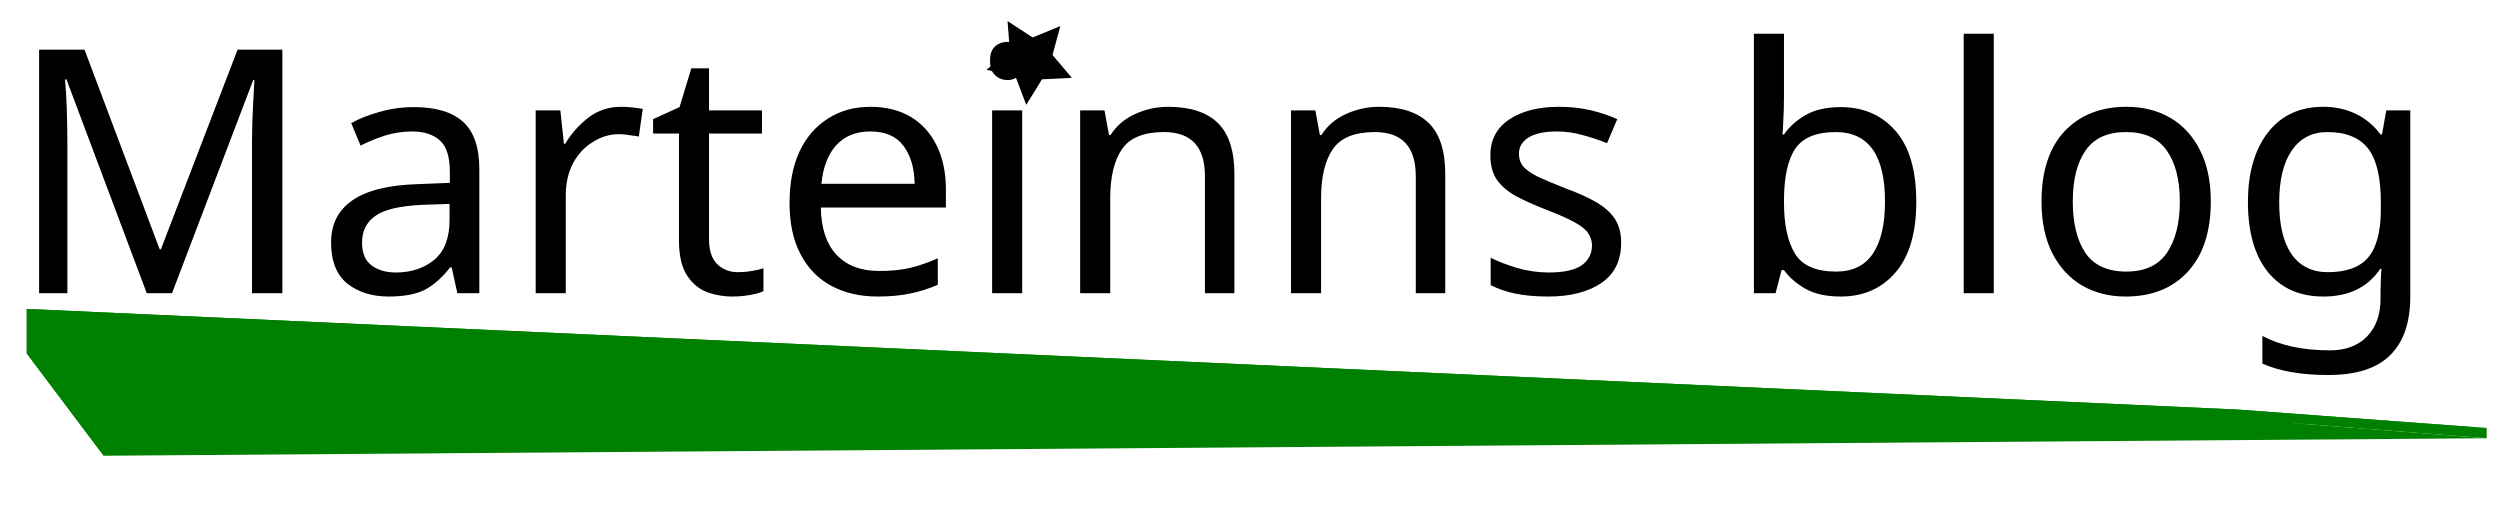
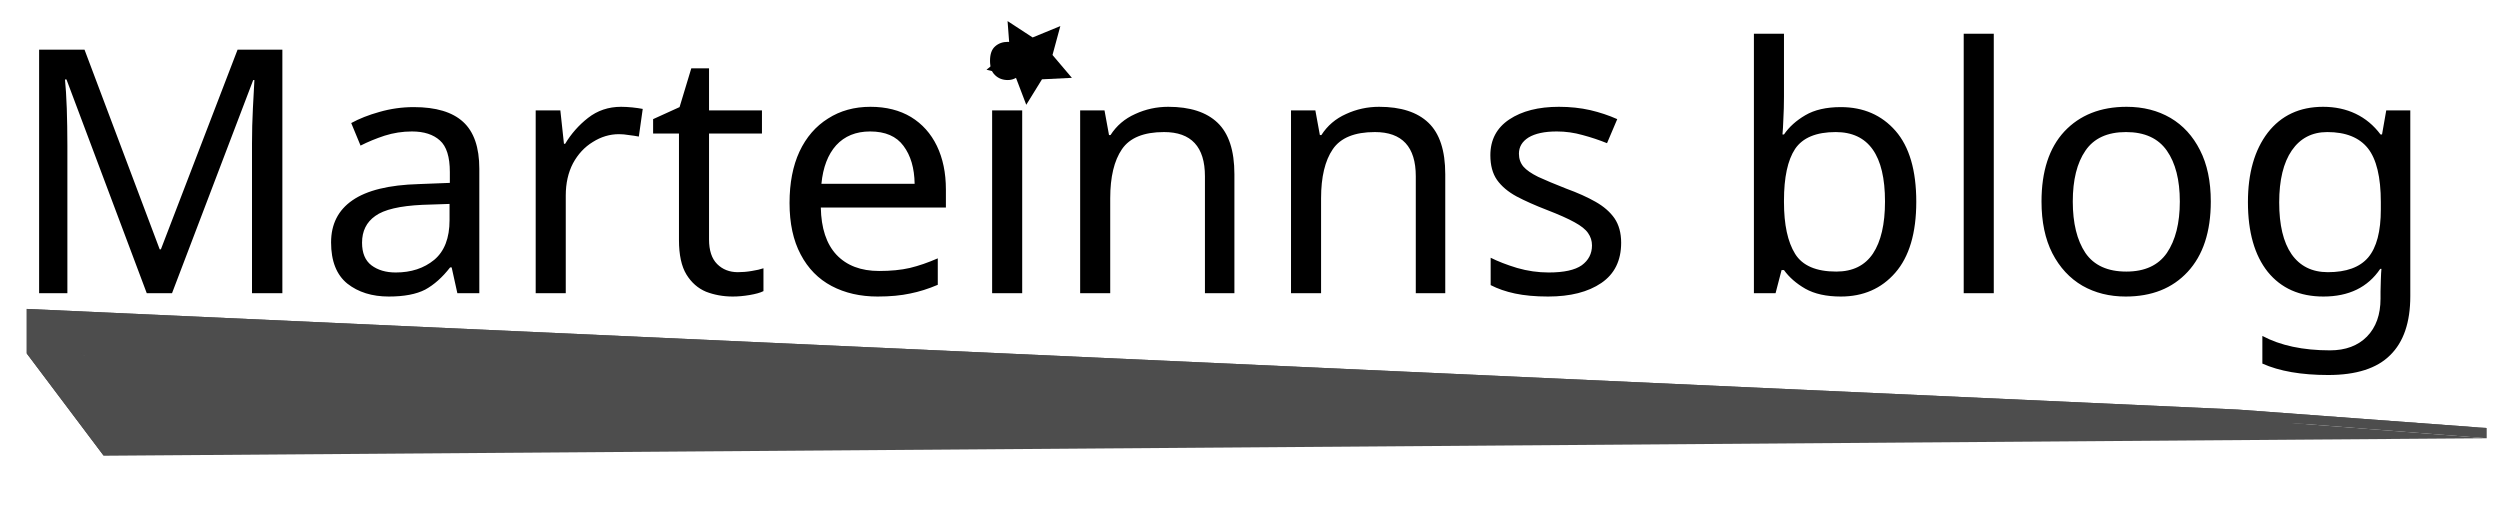
<svg xmlns="http://www.w3.org/2000/svg" width="491" height="102" viewBox="0 0 129.91 26.988" version="1.1" id="svg3719">
  <defs id="defs3713">
    </defs>
  <g id="layer1" transform="translate(0,-270.0124)">
    <text xml:space="preserve" style="font-style:normal;font-weight:normal;font-size:10.583px;line-height:1.25;font-family:sans-serif;letter-spacing:0px;word-spacing:0px;fill:#008000;fill-opacity:1;stroke:none;stroke-width:0.265" x="30.444" y="167.013" id="text3737">
      <tspan id="tspan3735" x="30.444" y="176.376" style="fill:#008000;stroke-width:0.265" />
    </text>
    <text xml:space="preserve" style="font-style:normal;font-weight:normal;font-size:567.312px;line-height:1.25;font-family:sans-serif;letter-spacing:0px;word-spacing:0px;fill:#000000;fill-opacity:1;stroke:none;stroke-width:0.416" x="0.311" y="285.253" id="text3741">
      <tspan id="tspan3739" x="0.311" y="285.253" style="font-style:normal;font-variant:normal;font-weight:normal;font-stretch:normal;font-size:17.728px;font-family:Sailec;-inkscape-font-specification:Sailec;stroke-width:0.416">Marteinns blog</tspan>
    </text>
    <path id="path3852" d="m 55.099,271.368 -0.407,1.502 1.007,1.187 -1.554,0.077 -0.817,1.324 -0.554,-1.454 -1.512,-0.368 1.212,-0.976 -0.117,-1.552 1.303,0.851 z" style="fill:#000000;stroke-width:0.265" />
-     <g id="g111" style="fill:#008000">
-       <path id="path113" style="fill:#008000;fill-rule:evenodd;stroke:none;stroke-linejoin:round" d="m 1.388,286.066 v 2.314 L 116.3,291.776 v -0.479 z" points="1.388,288.38 116.3,291.776 116.3,291.297 1.388,286.066 " />
-       <path id="path121" style="fill:#008000;fill-rule:evenodd;stroke:none;stroke-linejoin:round" d="M 1.388,288.38 5.387,293.695 129.22,292.787 116.3,291.776 Z" points="5.387,293.695 129.22,292.787 116.3,291.776 1.388,288.38 " />
-       <path id="path123" style="fill:#008000;fill-rule:evenodd;stroke:none;stroke-linejoin:round" d="m 116.3,291.297 12.92,0.959 v 0.531 L 116.3,291.776 Z" points="129.22,292.256 129.22,292.787 116.3,291.776 116.3,291.297 " />
-       <path id="path115" style="fill:#008000;fill-rule:evenodd;stroke:none;stroke-linejoin:round" d="M 1.388,286.066 5.387,289.313 129.22,292.256 116.3,291.297 Z" points="5.387,289.313 129.22,292.256 116.3,291.297 1.388,286.066 " />
-       <path id="path117" style="fill:#008000;fill-rule:evenodd;stroke:none;stroke-linejoin:round" d="m 1.388,286.066 3.999,3.247 v 4.382 L 1.388,288.38 Z" points="5.387,289.313 5.387,293.695 1.388,288.38 1.388,286.066 " />
+     <g id="g111" style="fill:#4d4d4d">
+       <path id="path113" style="fill:#4d4d4d;fill-rule:evenodd;stroke:none;stroke-linejoin:round" d="m 1.388,286.066 v 2.314 L 116.3,291.776 v -0.479 z" points="1.388,288.38 116.3,291.776 116.3,291.297 1.388,286.066 " />
+       <path id="path121" style="fill:#4d4d4d;fill-rule:evenodd;stroke:none;stroke-linejoin:round" d="M 1.388,288.38 5.387,293.695 129.22,292.787 116.3,291.776 Z" points="5.387,293.695 129.22,292.787 116.3,291.776 1.388,288.38 " />
+       <path id="path123" style="fill:#4d4d4d;fill-rule:evenodd;stroke:none;stroke-linejoin:round" d="m 116.3,291.297 12.92,0.959 v 0.531 L 116.3,291.776 Z" points="129.22,292.256 129.22,292.787 116.3,291.776 116.3,291.297 " />
+       <path id="path115" style="fill:#4d4d4d;fill-rule:evenodd;stroke:none;stroke-linejoin:round" d="M 1.388,286.066 5.387,289.313 129.22,292.256 116.3,291.297 Z" points="5.387,289.313 129.22,292.256 116.3,291.297 1.388,286.066 " />
+       <path id="path117" style="fill:#4d4d4d;fill-rule:evenodd;stroke:none;stroke-linejoin:round" d="m 1.388,286.066 3.999,3.247 v 4.382 L 1.388,288.38 Z" points="5.387,289.313 5.387,293.695 1.388,288.38 1.388,286.066 " />
    </g>
  </g>
</svg>
